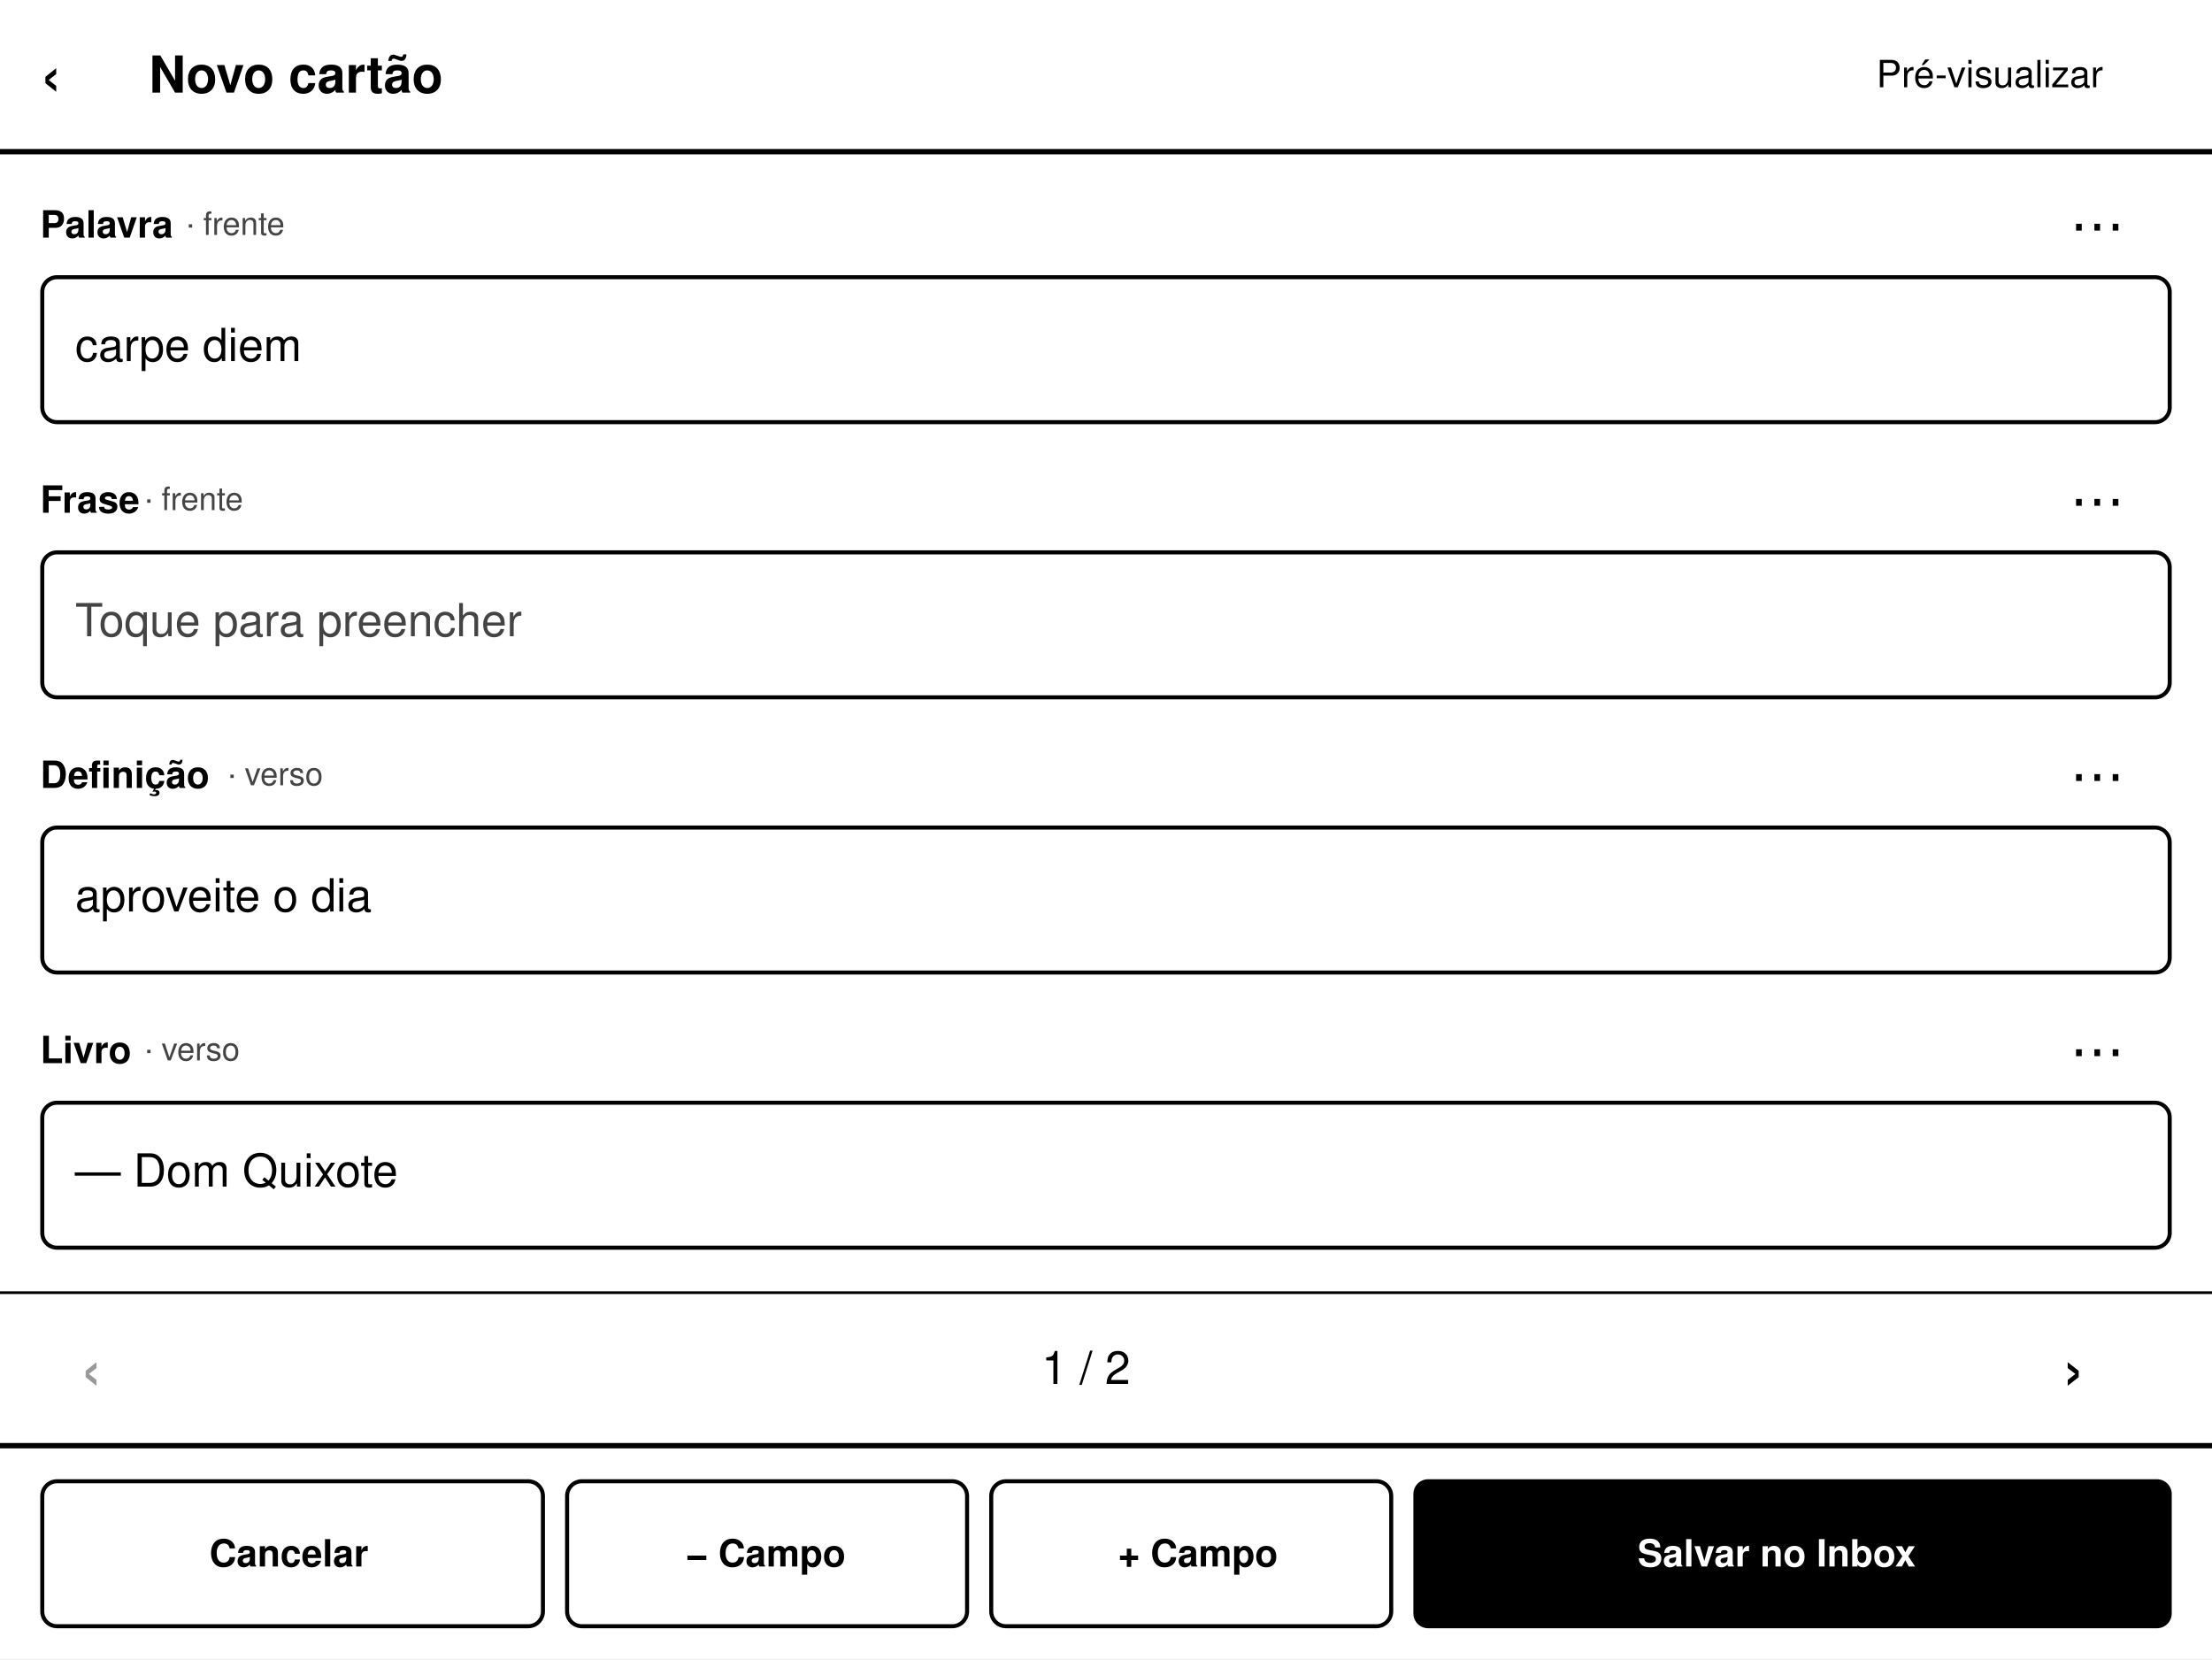
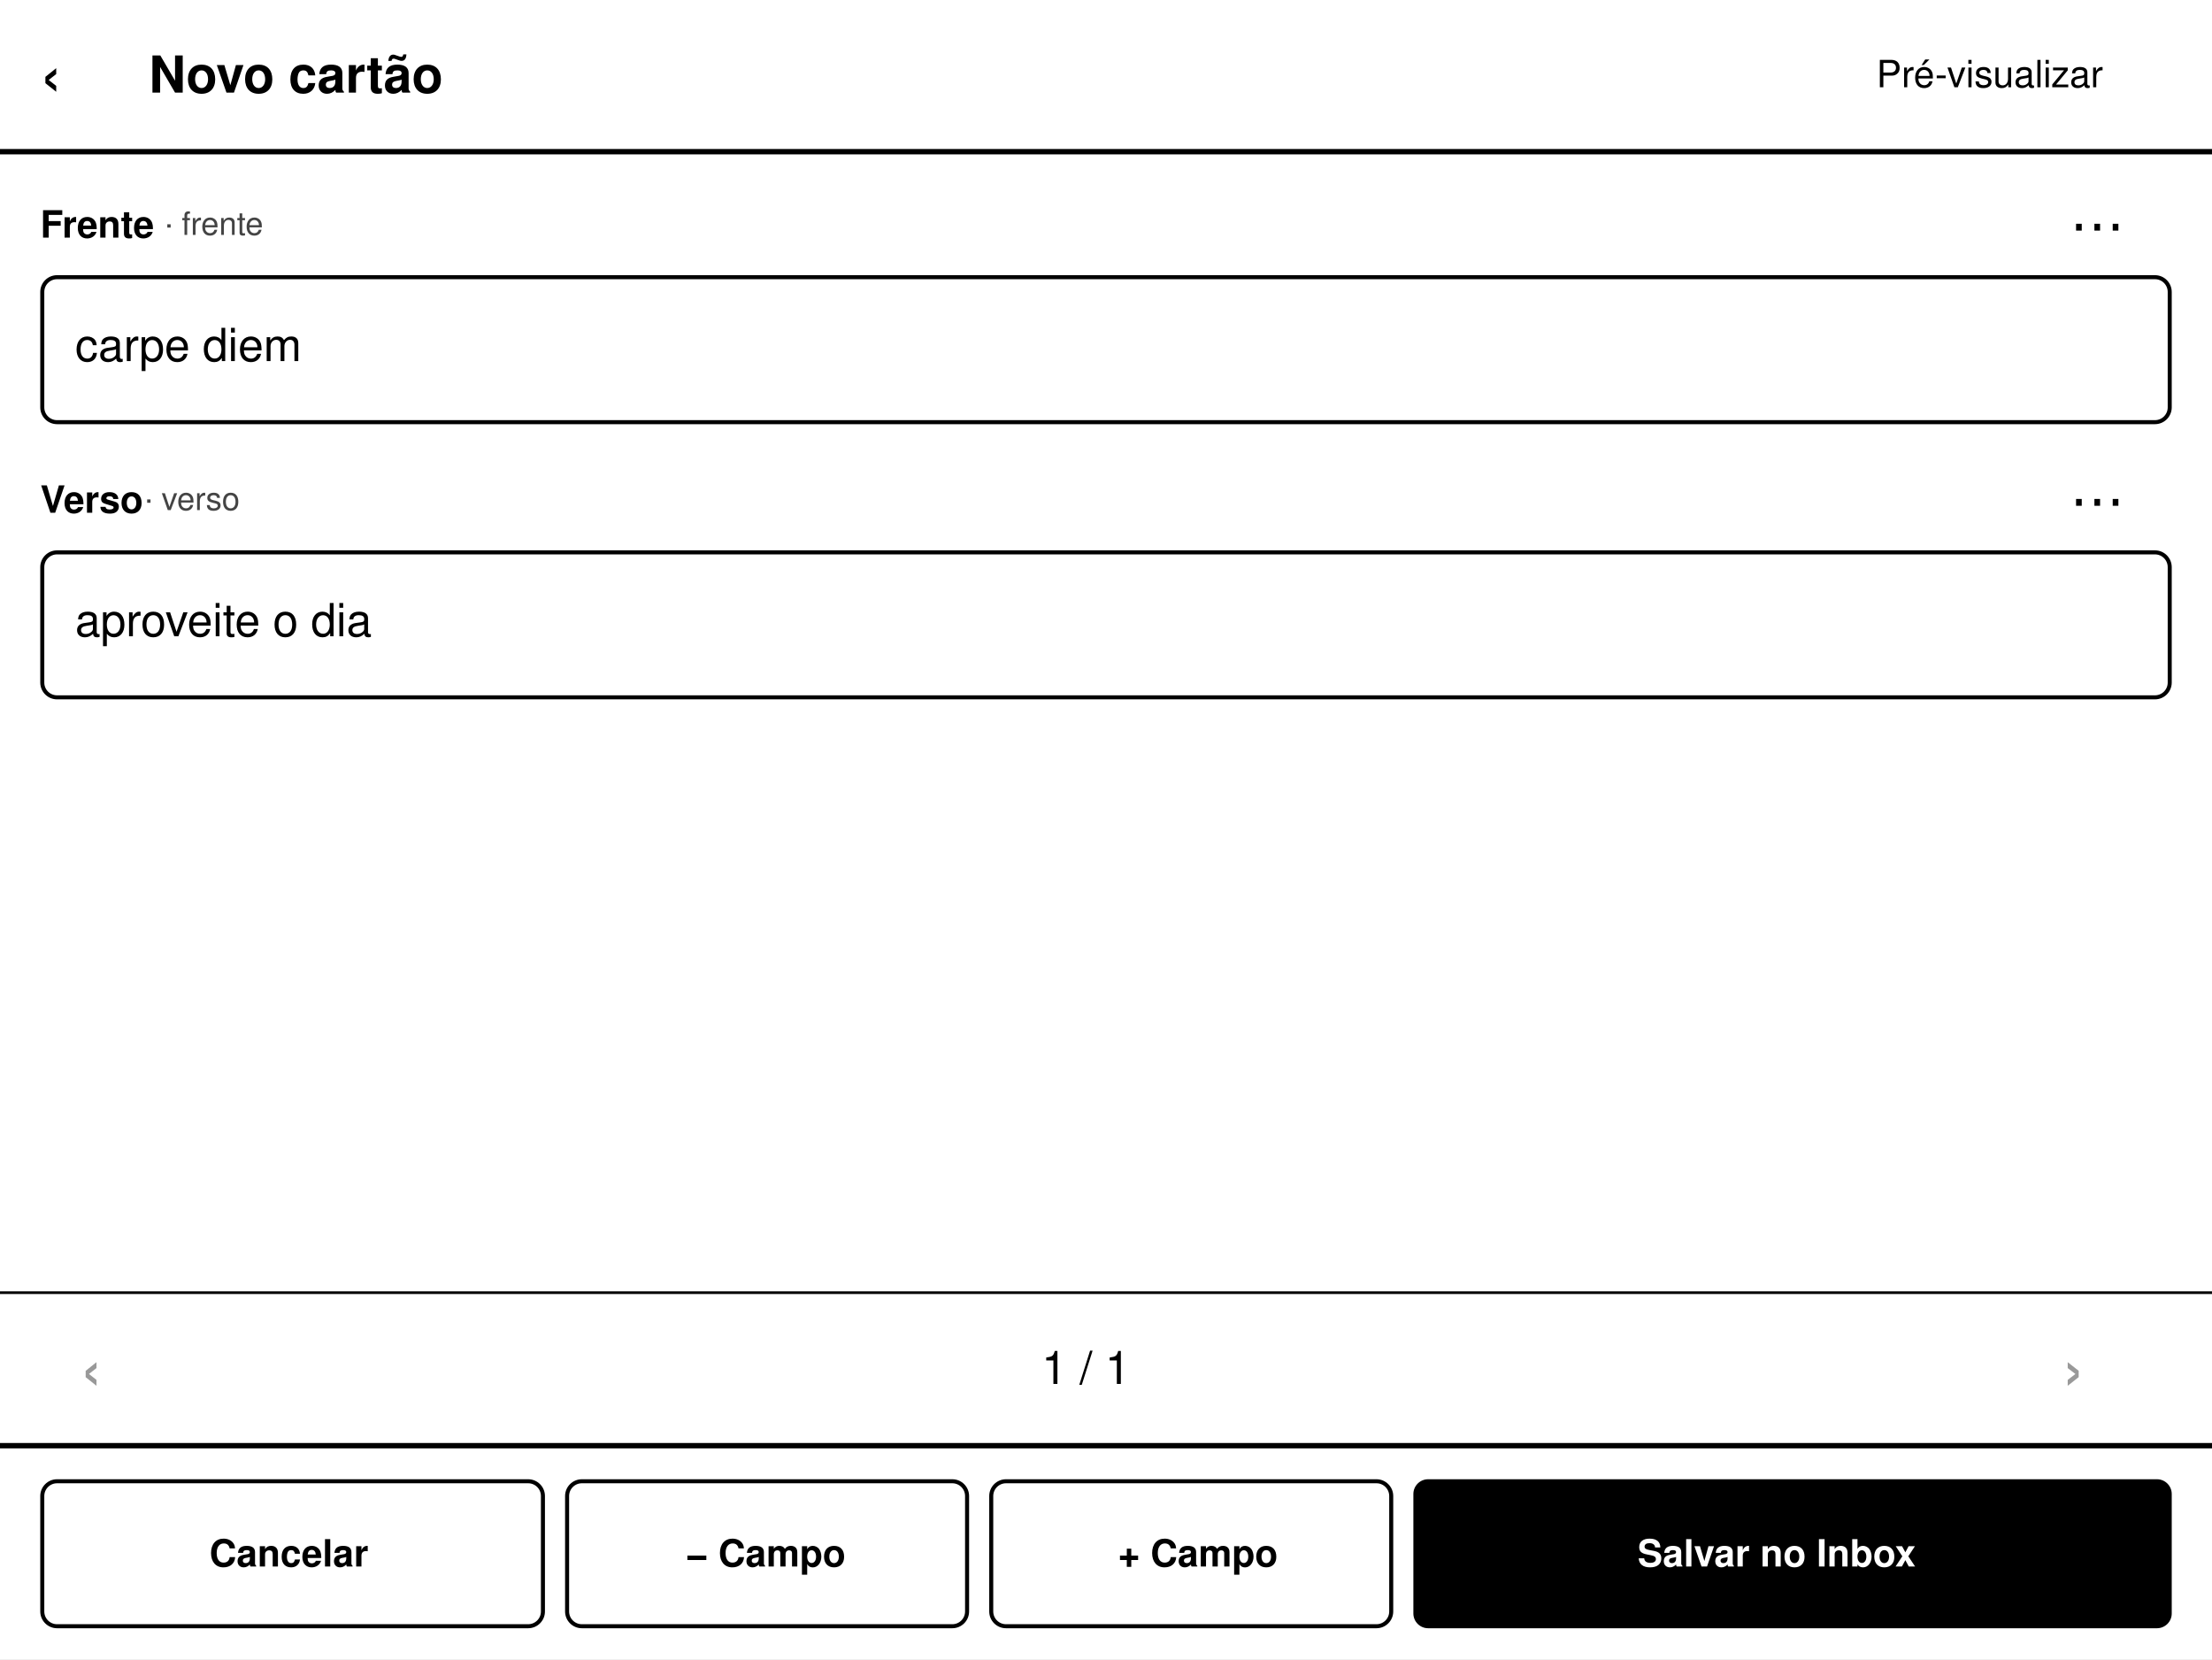
<svg xmlns="http://www.w3.org/2000/svg" width="1648" height="1236" viewBox="0 0 1648 1236" style="background:#fff">
  <rect x="0" y="0" width="1648" height="1236" rx="0" fill="#ffffff" />
  <text x="29" y="74" style="font-family:Helvetica, Arial, sans-serif;font-size:53px" fill="#000000">‹</text>
  <text x="111" y="69" style="font-family:Helvetica, Arial, sans-serif;font-weight:600;font-size:38px" fill="#000000">Novo cartão</text>
  <text x="1398" y="65" style="font-family:Helvetica, Arial, sans-serif;font-size:28px" fill="#000000">Pré-visualizar</text>
  <rect x="0" y="111" width="1648" height="4" fill="#000000" />
-   <text x="30" y="177" style="font-family:Helvetica, Arial, sans-serif;font-weight:600;font-size:28px" fill="#000000">Palavra</text>
-   <text x="138" y="175" style="font-family:Helvetica, Arial, sans-serif;font-size:24px" fill="#444444"> · frente</text>
+   <text x="30" y="177" style="font-family:Helvetica, Arial, sans-serif;font-weight:600;font-size:28px" fill="#000000">Frente</text>
+   <text x="122" y="175" style="font-family:Helvetica, Arial, sans-serif;font-size:24px" fill="#444444"> · frente</text>
  <text x="1542" y="182" style="font-family:Helvetica, Arial, sans-serif;font-size:41px" fill="#000000">⋯</text>
  <rect x="30" y="205" width="1588" height="111" rx="11" fill="#ffffff" />
  <rect x="31.5" y="206.5" width="1585.0" height="108.0" rx="11" fill="none" stroke="#000000" stroke-width="3" />
  <text x="56" y="269" text-anchor="start" style="font-family:Helvetica, Arial, sans-serif;font-size:34px" fill="#000000">carpe diem</text>
-   <text x="30" y="382" style="font-family:Helvetica, Arial, sans-serif;font-weight:600;font-size:28px" fill="#000000">Frase</text>
-   <text x="107" y="380" style="font-family:Helvetica, Arial, sans-serif;font-size:24px" fill="#444444"> · frente</text>
+   <text x="30" y="382" style="font-family:Helvetica, Arial, sans-serif;font-weight:600;font-size:28px" fill="#000000">Verso</text>
+   <text x="107" y="380" style="font-family:Helvetica, Arial, sans-serif;font-size:24px" fill="#444444"> · verso</text>
  <text x="1542" y="387" style="font-family:Helvetica, Arial, sans-serif;font-size:41px" fill="#000000">⋯</text>
  <rect x="30" y="410" width="1588" height="111" rx="11" fill="#ffffff" />
  <rect x="31.5" y="411.5" width="1585.0" height="108.0" rx="11" fill="none" stroke="#000000" stroke-width="3" />
-   <text x="56" y="474" text-anchor="start" style="font-family:Helvetica, Arial, sans-serif;font-size:34px" fill="#444444">Toque para preencher</text>
-   <text x="30" y="587" style="font-family:Helvetica, Arial, sans-serif;font-weight:600;font-size:28px" fill="#000000">Definição</text>
-   <text x="169" y="585" style="font-family:Helvetica, Arial, sans-serif;font-size:24px" fill="#444444"> · verso</text>
-   <text x="1542" y="592" style="font-family:Helvetica, Arial, sans-serif;font-size:41px" fill="#000000">⋯</text>
-   <rect x="30" y="615" width="1588" height="111" rx="11" fill="#ffffff" />
-   <rect x="31.5" y="616.5" width="1585.0" height="108.0" rx="11" fill="none" stroke="#000000" stroke-width="3" />
-   <text x="56" y="679" text-anchor="start" style="font-family:Helvetica, Arial, sans-serif;font-size:34px" fill="#000000">aproveite o dia</text>
-   <text x="30" y="792" style="font-family:Helvetica, Arial, sans-serif;font-weight:600;font-size:28px" fill="#000000">Livro</text>
-   <text x="107" y="790" style="font-family:Helvetica, Arial, sans-serif;font-size:24px" fill="#444444"> · verso</text>
-   <text x="1542" y="797" style="font-family:Helvetica, Arial, sans-serif;font-size:41px" fill="#000000">⋯</text>
-   <rect x="30" y="820" width="1588" height="111" rx="11" fill="#ffffff" />
-   <rect x="31.5" y="821.5" width="1585.0" height="108.0" rx="11" fill="none" stroke="#000000" stroke-width="3" />
-   <text x="56" y="884" text-anchor="start" style="font-family:Helvetica, Arial, sans-serif;font-size:34px" fill="#000000">— Dom Quixote</text>
+   <text x="56" y="474" text-anchor="start" style="font-family:Helvetica, Arial, sans-serif;font-size:34px" fill="#000000">aproveite o dia</text>
  <rect x="0" y="962" width="1648" height="2" fill="#000000" />
-   <text x="776" y="1031" style="font-family:Helvetica, Arial, sans-serif;font-size:34px" fill="#000000">1 / 2</text>
+   <text x="776" y="1031" style="font-family:Helvetica, Arial, sans-serif;font-size:34px" fill="#000000">1 / 1</text>
  <text x="59" y="1038" style="font-family:Helvetica, Arial, sans-serif;font-size:53px" fill="#999999">‹</text>
-   <text x="1536" y="1038" style="font-family:Helvetica, Arial, sans-serif;font-size:53px" fill="#000000">›</text>
+   <text x="1536" y="1038" style="font-family:Helvetica, Arial, sans-serif;font-size:53px" fill="#999999">›</text>
  <rect x="0" y="1075" width="1648" height="4" fill="#000000" />
  <rect x="30" y="1102" width="376" height="111" rx="11" fill="#ffffff" />
  <rect x="31.5" y="1103.5" width="373.0" height="108.0" rx="11" fill="none" stroke="#000000" stroke-width="3" />
  <text x="156" y="1167" style="font-family:Helvetica, Arial, sans-serif;font-weight:600;font-size:28px" fill="#000000">Cancelar</text>
  <rect x="421" y="1102" width="301" height="111" rx="11" fill="#ffffff" />
  <rect x="422.5" y="1103.5" width="298.0" height="108.0" rx="11" fill="none" stroke="#000000" stroke-width="3" />
  <text x="511" y="1167" style="font-family:Helvetica, Arial, sans-serif;font-weight:600;font-size:28px" fill="#000000">− Campo</text>
  <rect x="737" y="1102" width="301" height="111" rx="11" fill="#ffffff" />
  <rect x="738.5" y="1103.5" width="298.0" height="108.0" rx="11" fill="none" stroke="#000000" stroke-width="3" />
  <text x="833" y="1167" style="font-family:Helvetica, Arial, sans-serif;font-weight:600;font-size:28px" fill="#000000">+ Campo</text>
  <rect x="1053" y="1102" width="565" height="111" rx="11" fill="#000000" />
  <text x="1220" y="1167" style="font-family:Helvetica, Arial, sans-serif;font-weight:600;font-size:28px" fill="#ffffff">Salvar no Inbox</text>
</svg>
